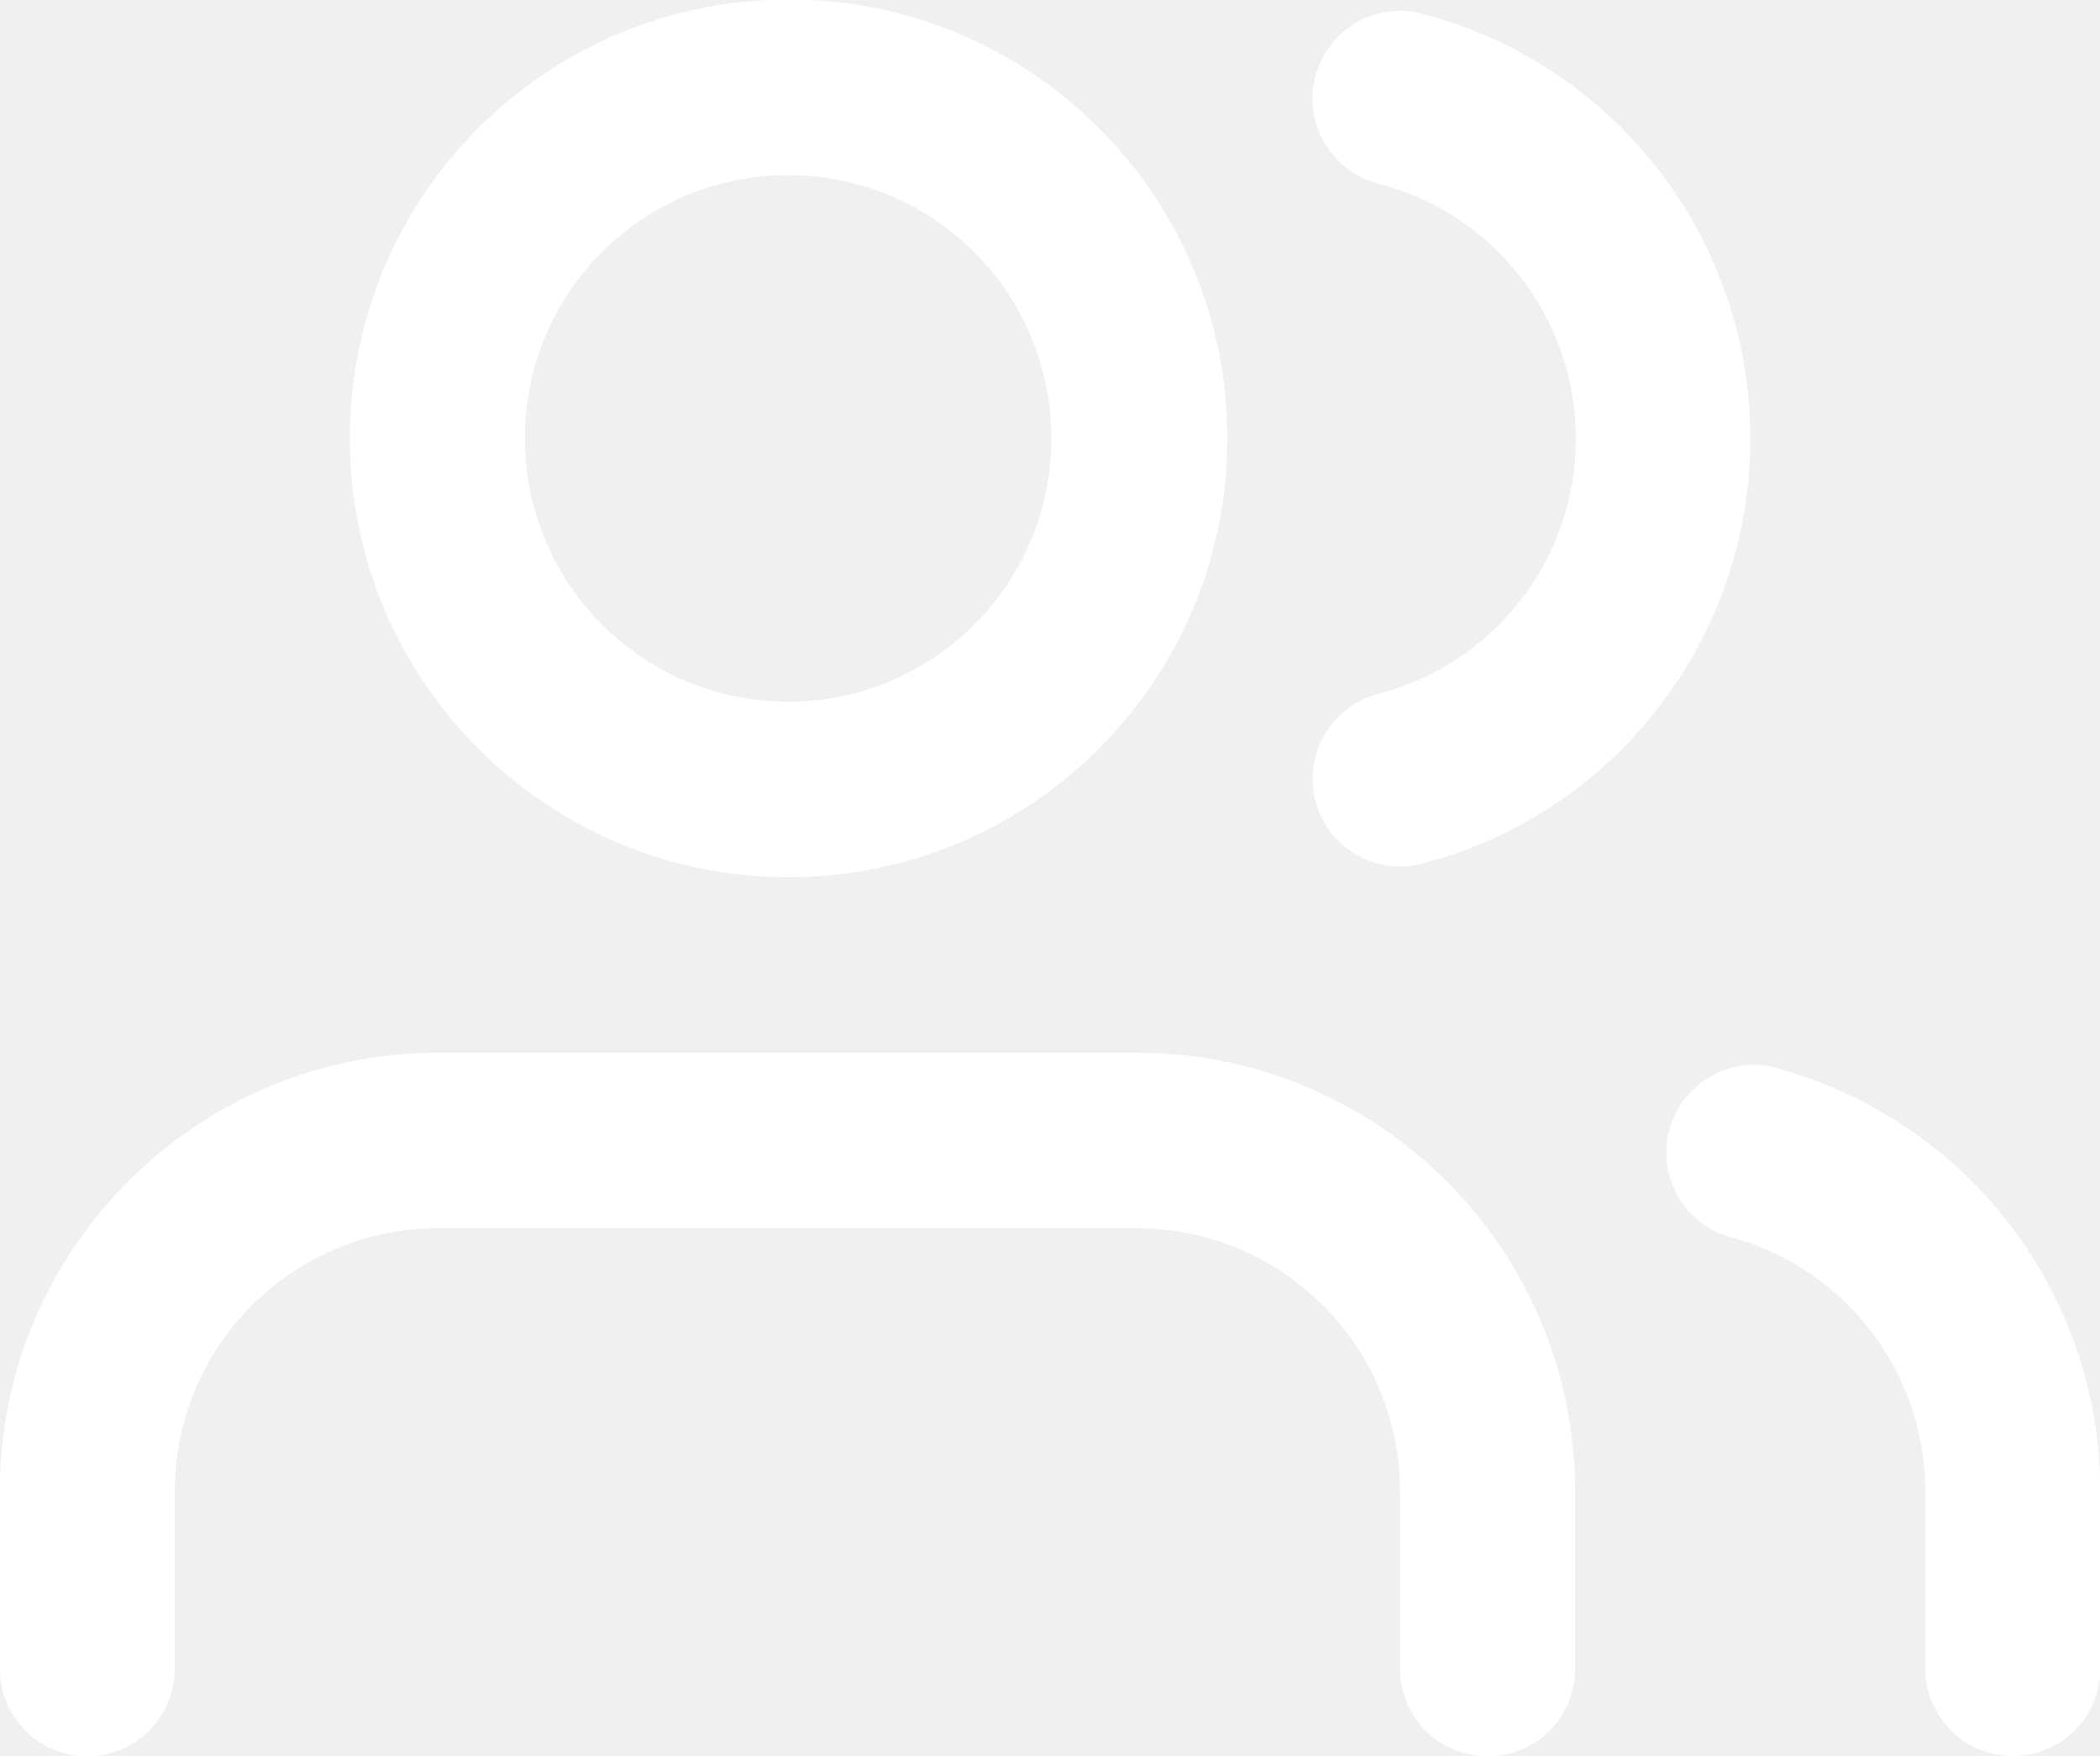
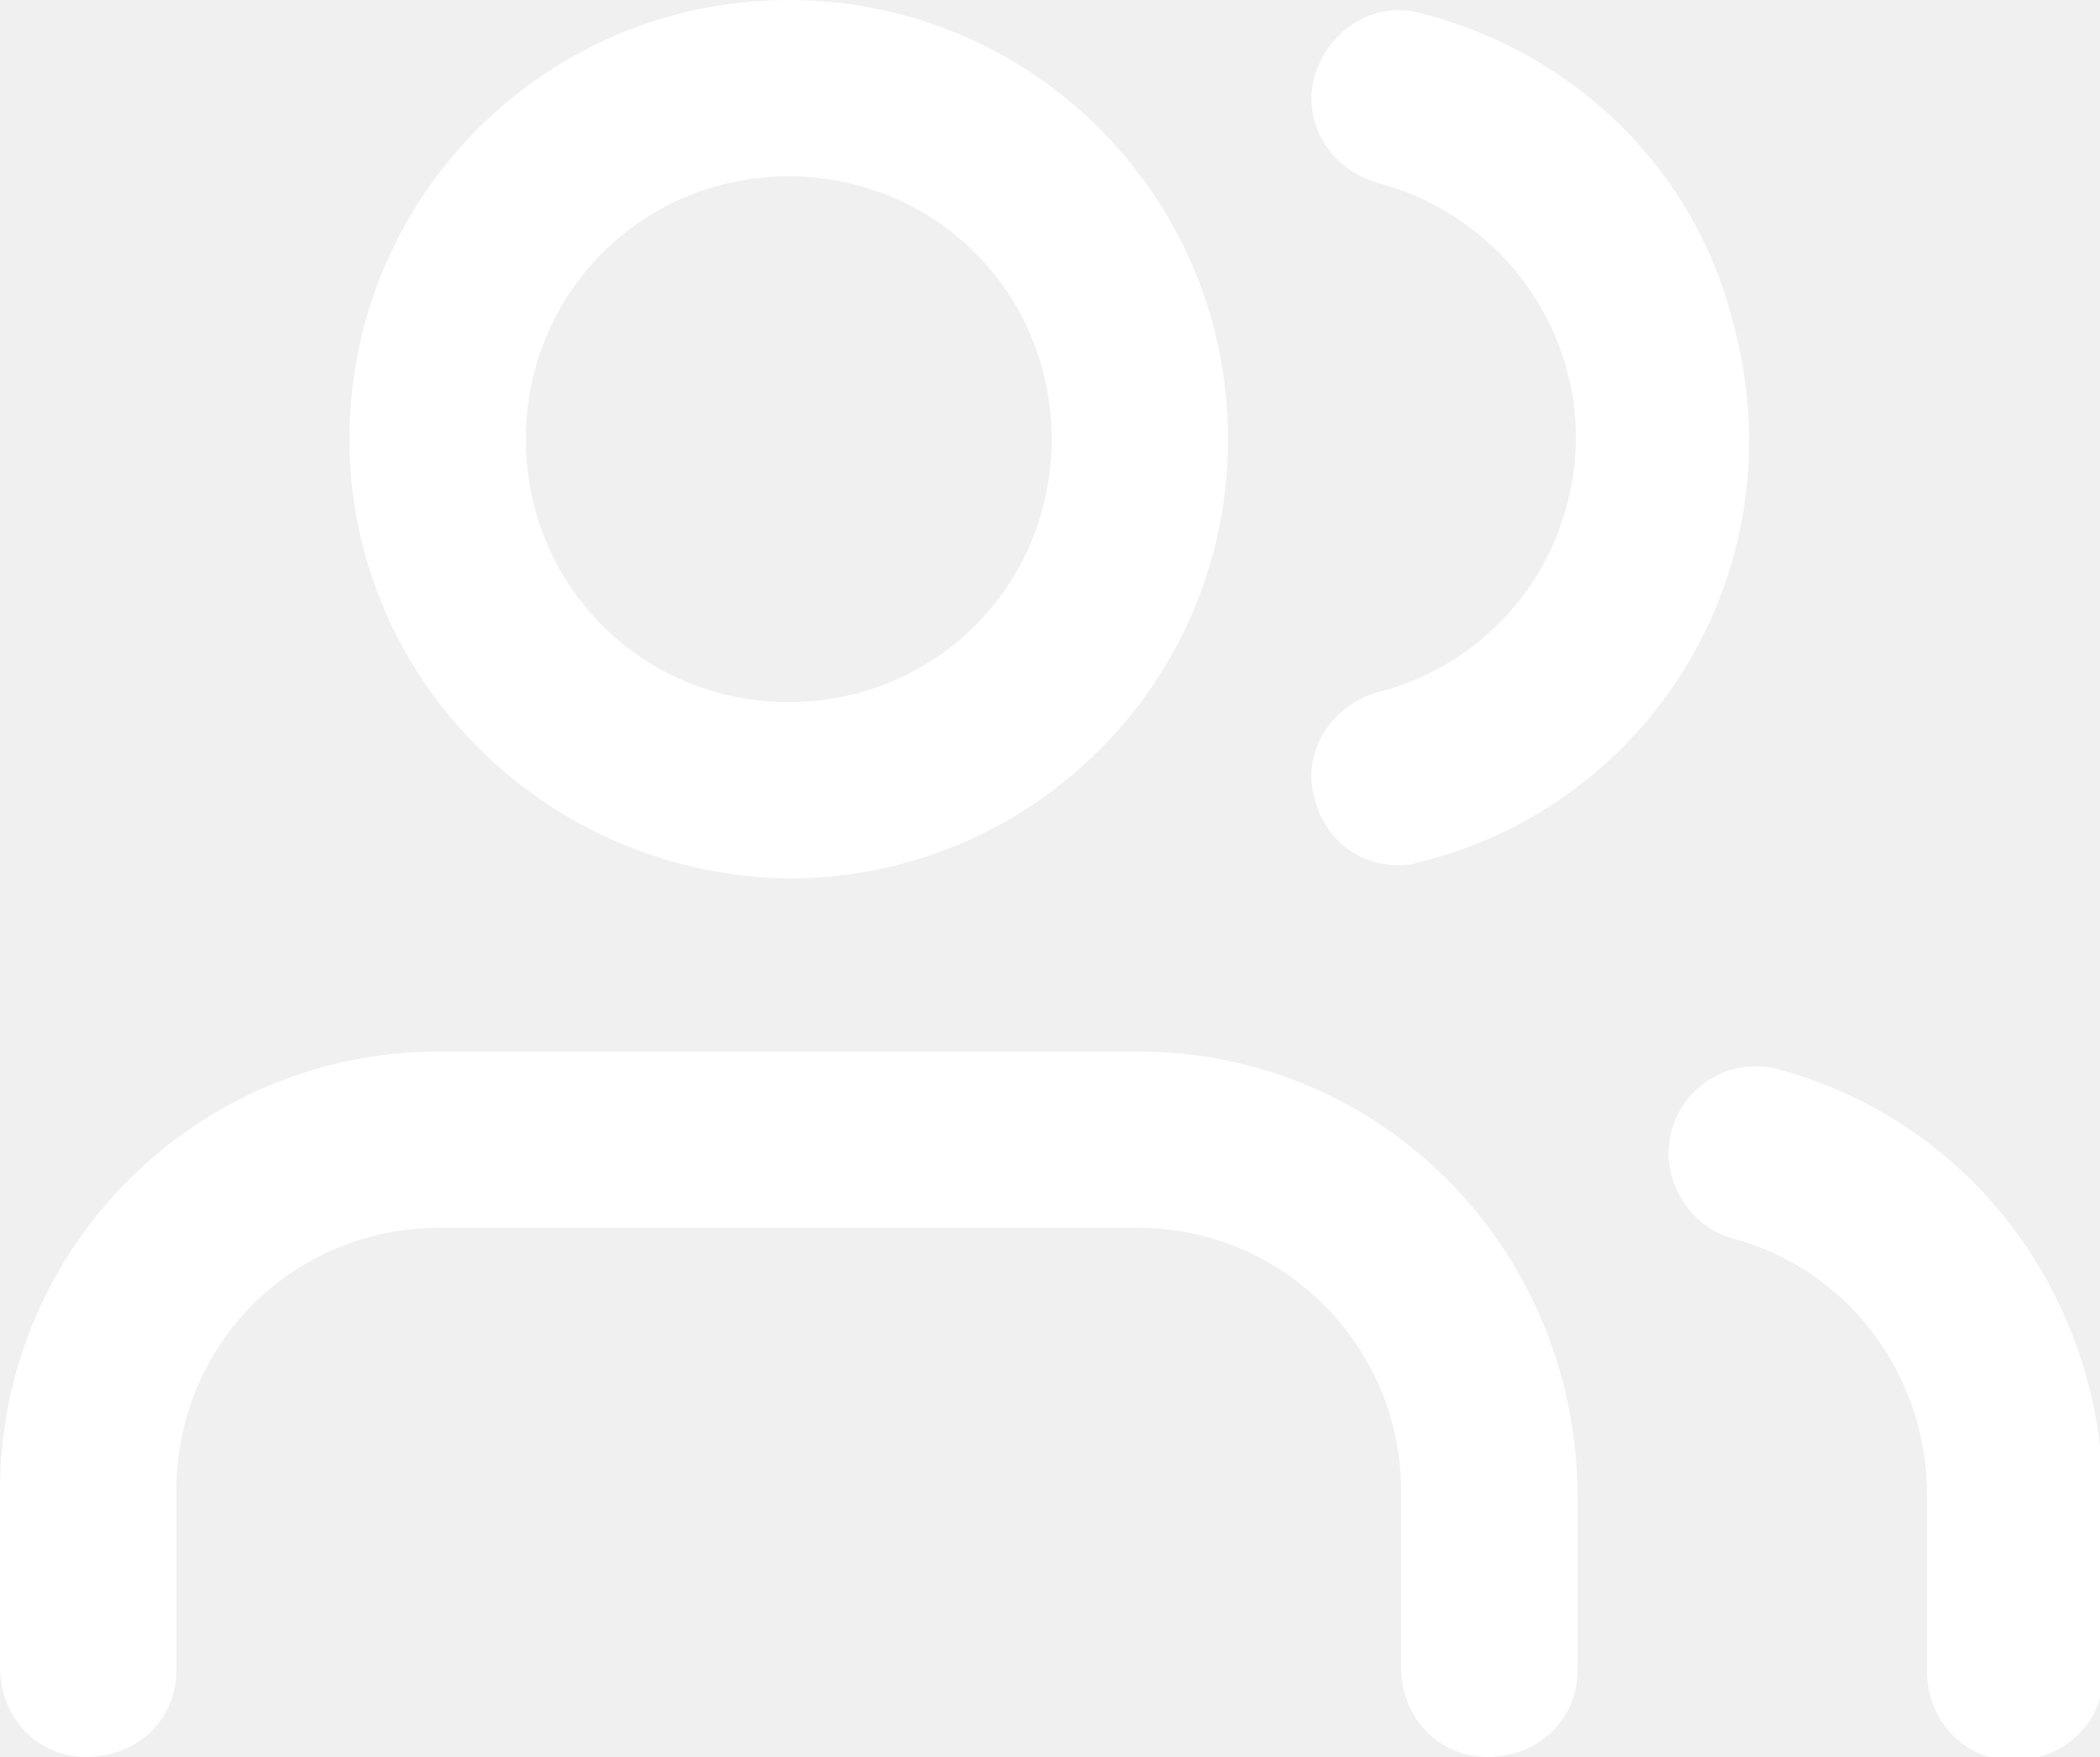
- <svg xmlns="http://www.w3.org/2000/svg" width="63.125" height="52.75">
-   <path data-name="形状 5" d="M34.193 31.637H13.147A13.186 13.186 0 0 0-.006 44.825v5.276a2.631 2.631 0 1 0 5.261 0v-5.276a7.911 7.911 0 0 1 7.892-7.913h21.046a7.911 7.911 0 0 1 7.892 7.913v5.276a2.631 2.631 0 1 0 5.261 0v-5.276a13.186 13.186 0 0 0-13.153-13.188zM23.67 26.362a13.189 13.189 0 1 0-13.154-13.188A13.186 13.186 0 0 0 23.67 26.362zm0-21.1a7.913 7.913 0 1 1-7.892 7.913 7.911 7.911 0 0 1 7.892-7.914zm29.6 26.8a2.636 2.636 0 0 0-1.315 5.1 7.913 7.913 0 0 1 5.919 7.655v5.276a2.631 2.631 0 1 0 5.261 0v-5.278a13.179 13.179 0 0 0-9.873-12.75zM42.742.407a2.637 2.637 0 0 0-1.305 5.111 7.918 7.918 0 0 1 0 15.331 2.638 2.638 0 0 0 .65 5.193 2.591 2.591 0 0 0 .655-.083A13.2 13.2 0 0 0 42.737.41z" fill="#fff" fill-rule="evenodd" />
+ <svg xmlns="http://www.w3.org/2000/svg" viewBox="0 0 63.1 52.8" fill="#fff">
+   <path d="M34.2 31.6h-21C5.9 31.6 0 37.5 0 44.8v5.3c0 1.5 1.1 2.7 2.6 2.7s2.7-1.1 2.7-2.6v-5.4c0-4.4 3.5-7.9 7.9-7.9h21c4.4 0 7.9 3.6 7.9 7.9v5.3c0 1.5 1.1 2.7 2.6 2.7s2.7-1.1 2.7-2.6v-5.4c-.1-7.3-5.9-13.2-13.2-13.2zm-10.5-5.2c7.3 0 13.2-5.9 13.2-13.2C36.9 5.9 31 0 23.7 0c-7.3 0-13.2 5.9-13.2 13.2 0 7.2 5.9 13.1 13.2 13.2zm0-21.1c4.4 0 7.9 3.5 7.9 7.9s-3.5 7.9-7.9 7.9-7.9-3.5-7.9-7.9 3.5-7.9 7.9-7.9zm29.6 26.8c-1.4-.3-2.8.6-3.1 2-.3 1.3.5 2.7 1.8 3.1 3.5.9 5.9 4.1 5.9 7.7v5.3c0 1.5 1.1 2.7 2.6 2.7s2.7-1.1 2.7-2.6v-5.4c-.1-6.1-4.1-11.3-9.9-12.8zM42.7.4c-1.4-.4-2.8.5-3.2 1.9s.5 2.8 1.9 3.2c4.2 1.1 6.8 5.4 5.7 9.6-.7 2.8-2.9 5-5.7 5.7-1.4.4-2.3 1.8-1.9 3.2.3 1.2 1.3 2 2.5 2 .2 0 .4 0 .7-.1 7.1-1.8 11.3-9 9.4-16.1C51 5.2 47.4 1.6 42.7.4z" />
</svg>
